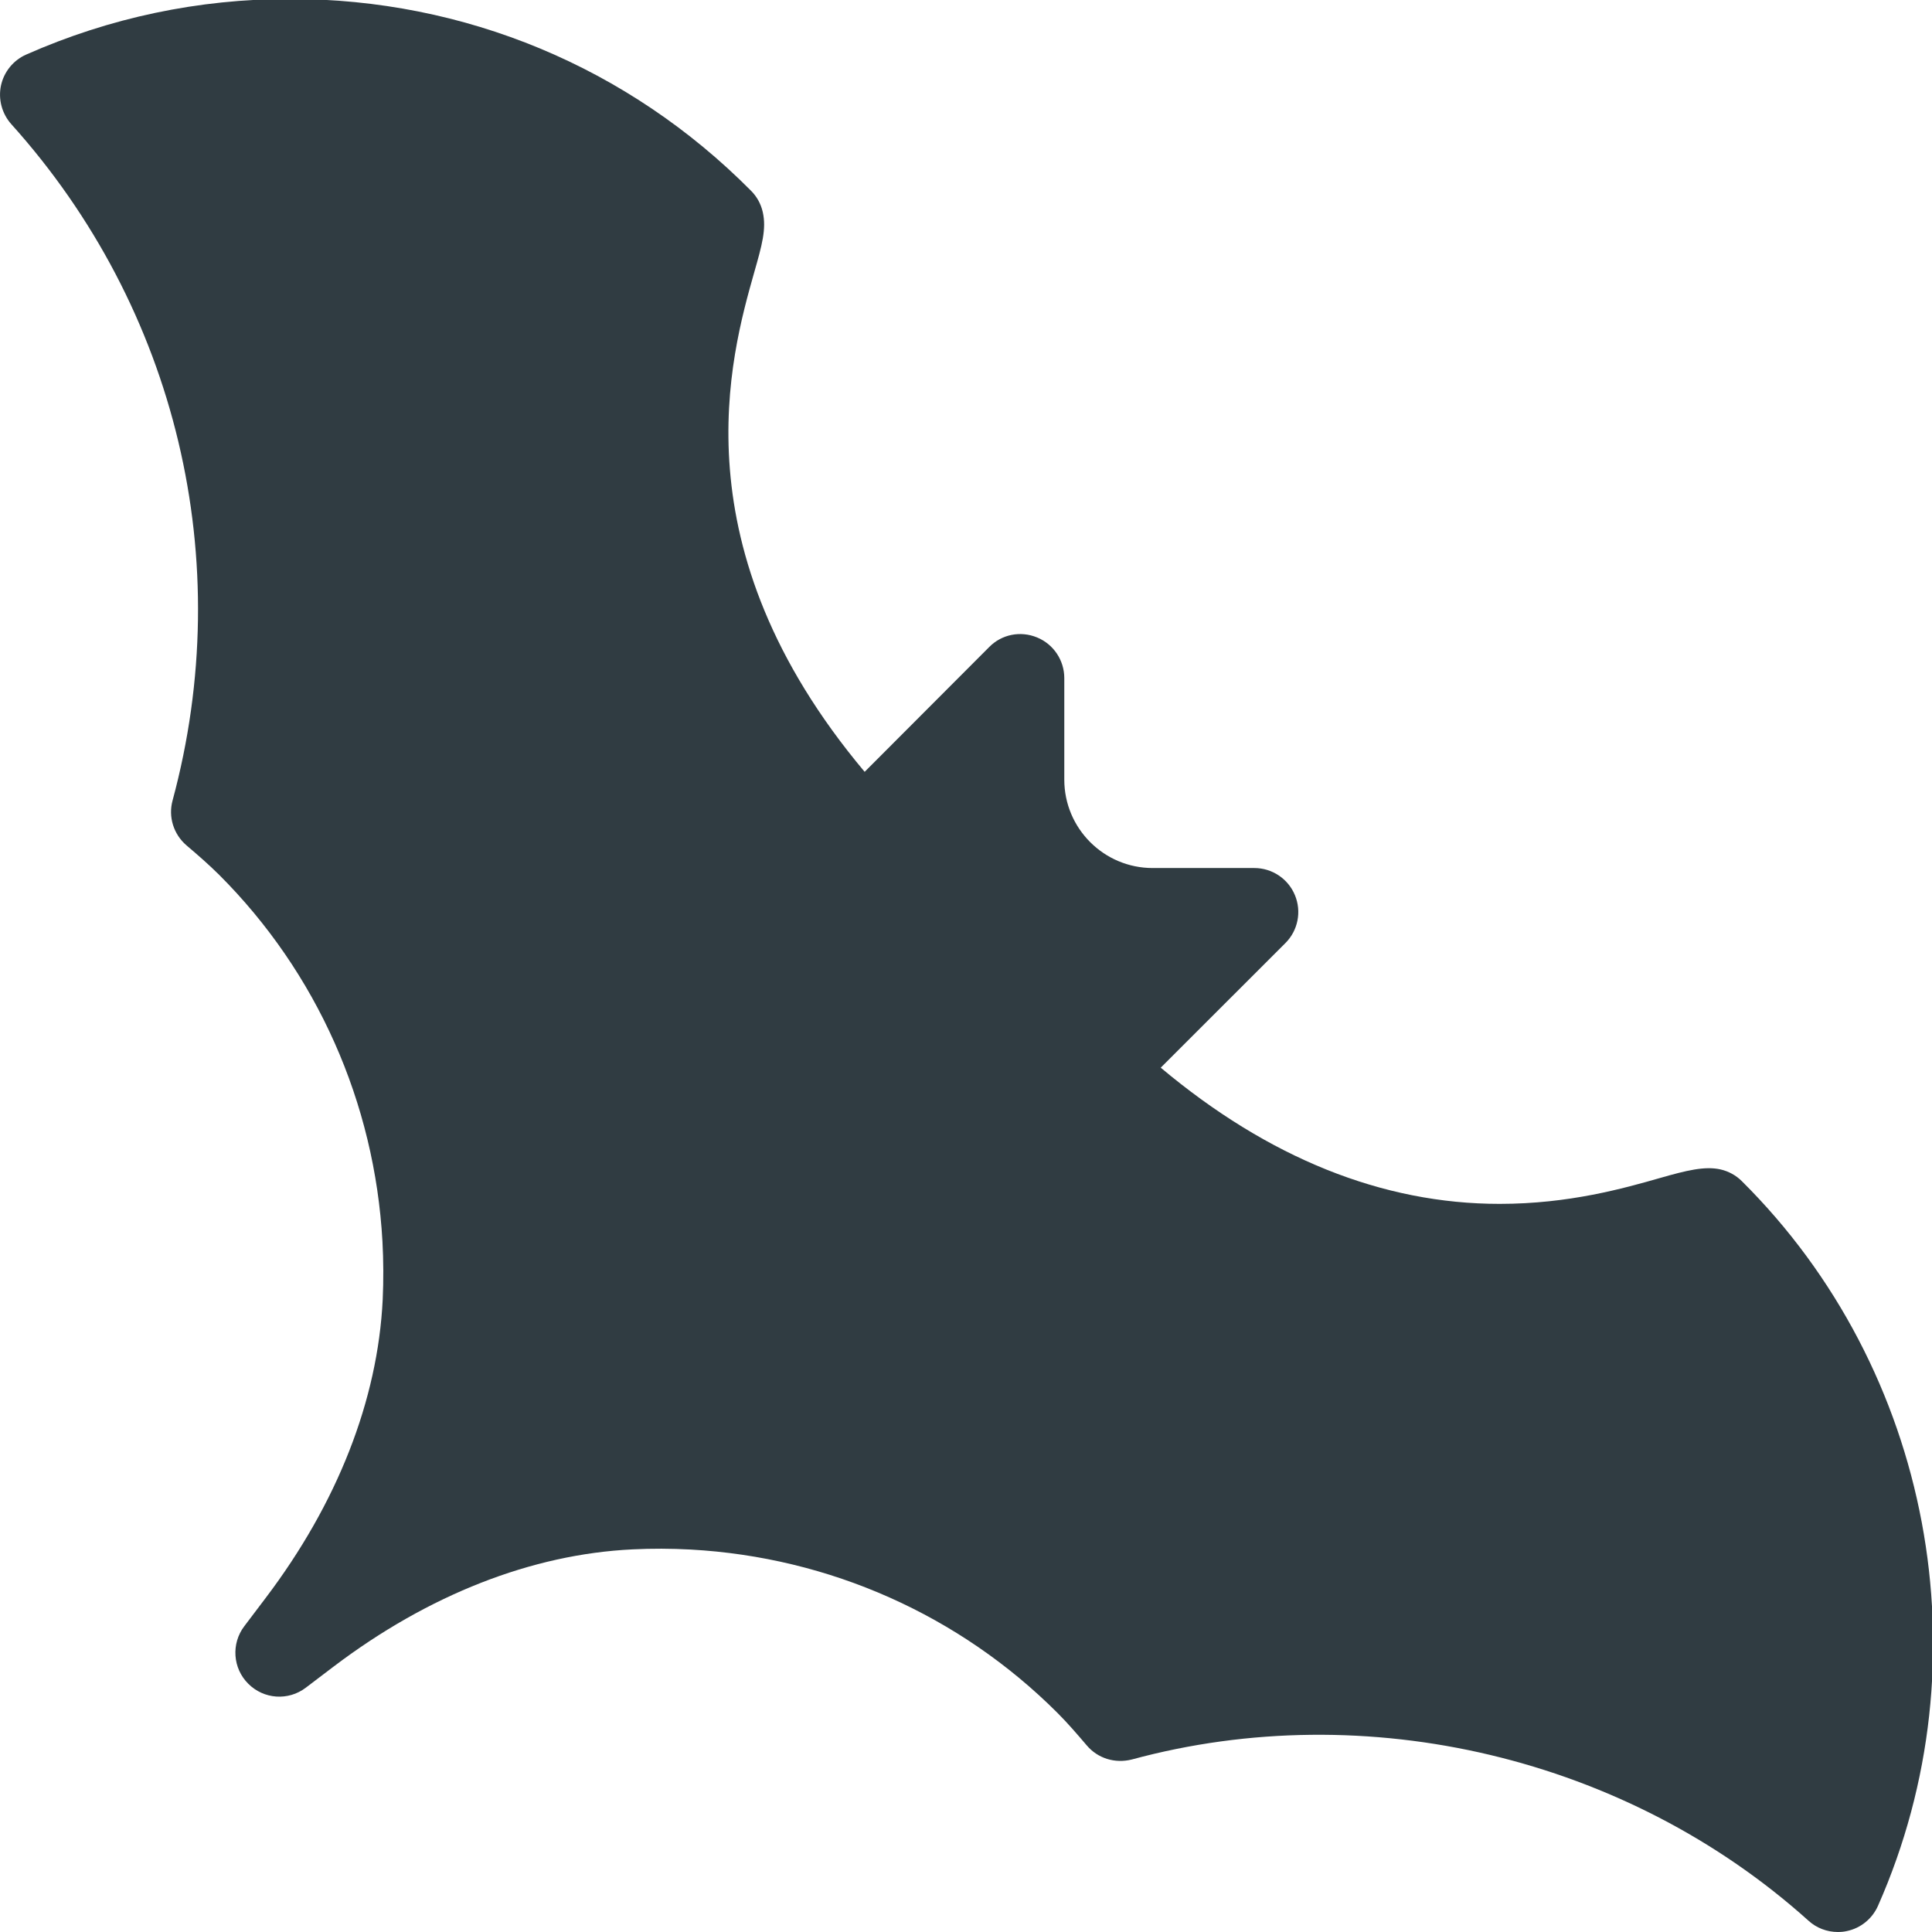
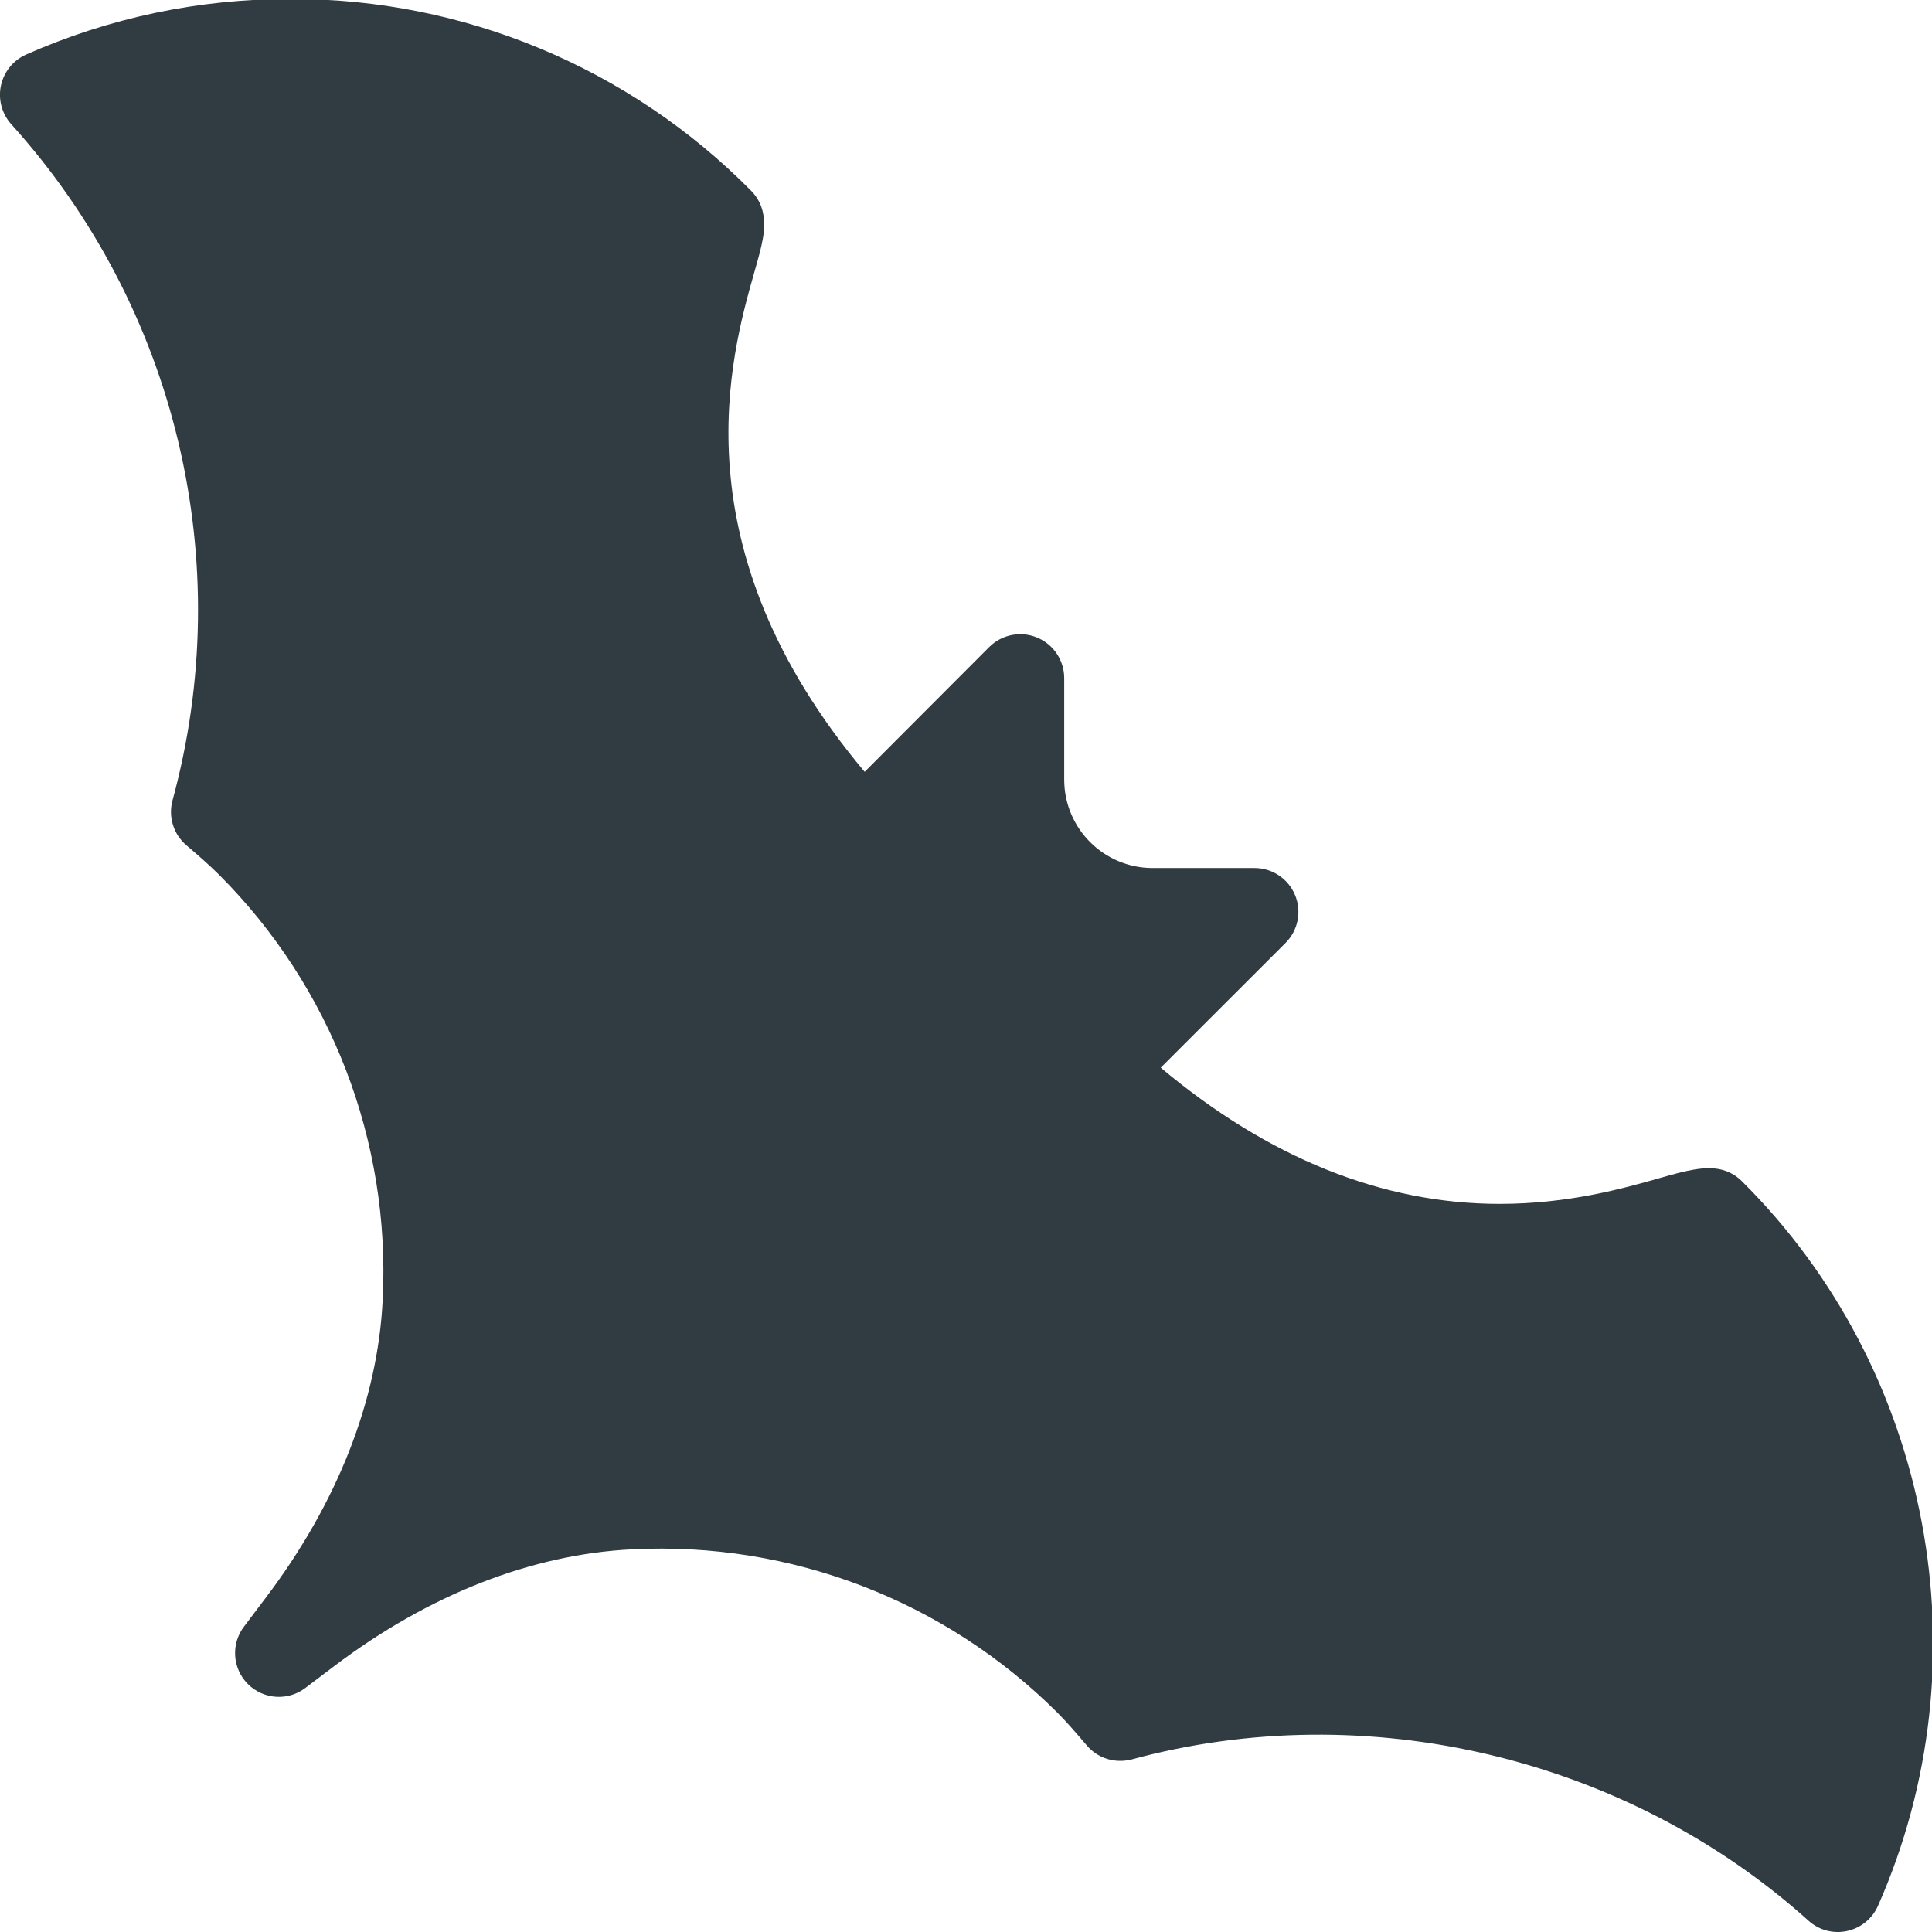
- <svg xmlns="http://www.w3.org/2000/svg" id="Layer_1" style="enable-background:new 0 0 24 24;" version="1.1" viewBox="0 0 24 24" xml:space="preserve">
-   <defs id="defs5893" />
-   <path d="m 21.637,14.672 c -0.072,-0.072 -0.164,-0.122 -0.264,-0.145 -0.195,-0.044 -0.425,0.013 -0.75,0.106 -0.451,0.129 -1.133,0.322 -1.994,0.322 -1.456,0 -2.872,-0.57 -4.21,-1.692 l 1.549,-1.548 c 0.156,-0.156 0.203,-0.391 0.118,-0.595 -0.084,-0.204 -0.284,-0.337 -0.504,-0.337 l -1.263,0 c -0.606,0 -1.098,-0.492 -1.098,-1.098 l 0,-1.262 c 0,-0.22 -0.133,-0.42 -0.337,-0.504 C 12.677,7.833 12.443,7.88 12.288,8.038 L 10.741,9.588 C 8.4,6.8 9.075,4.424 9.369,3.384 9.465,3.047 9.523,2.844 9.475,2.633 9.452,2.533 9.402,2.442 9.33,2.37 7.804,0.832 5.771,-0.013 3.604,-0.013 c -1.138,0 -2.241,0.232 -3.279,0.691 -0.16,0.071 -0.276,0.214 -0.313,0.385 -0.036,0.17 0.012,0.349 0.128,0.479 2.059,2.288 2.807,5.428 2.004,8.401 -0.056,0.204 0.012,0.42 0.172,0.558 0.139,0.118 0.277,0.238 0.407,0.367 1.213,1.212 1.932,2.829 2.028,4.554 0.013,0.241 0.014,0.482 0.003,0.723 -0.061,1.248 -0.563,2.53 -1.455,3.707 l -0.264,0.349 c -0.165,0.217 -0.144,0.523 0.049,0.715 0.192,0.193 0.497,0.215 0.715,0.049 l 0.349,-0.265 c 1.177,-0.891 2.46,-1.393 3.708,-1.453 0.241,-0.012 0.481,-0.011 0.723,0.002 1.725,0.095 3.342,0.815 4.556,2.028 0.13,0.13 0.249,0.269 0.366,0.406 0.136,0.16 0.349,0.227 0.559,0.174 2.919,-0.792 6.149,-0.026 8.405,2.002 C 22.565,23.951 22.697,24 22.83,24 c 0.038,0 0.076,-0.003 0.114,-0.012 0.171,-0.036 0.314,-0.153 0.385,-0.313 1.347,-3.044 0.666,-6.663 -1.692,-9.003 z" id="XMLID_54_" style="fill:#303c42" />
-   <g id="g5861" transform="matrix(1.091522,0,0,1.091522,-1.091784,-1.105)" />
-   <g id="g5863" transform="matrix(1.091522,0,0,1.091522,-1.091784,-1.105)" />
-   <g id="g5865" transform="matrix(1.091522,0,0,1.091522,-1.091784,-1.105)" />
-   <g id="g5867" transform="matrix(1.091522,0,0,1.091522,-1.091784,-1.105)" />
-   <g id="g5869" transform="matrix(1.091522,0,0,1.091522,-1.091784,-1.105)" />
-   <g id="g5871" transform="matrix(1.091522,0,0,1.091522,-1.091784,-1.105)" />
-   <g id="g5873" transform="matrix(1.091522,0,0,1.091522,-1.091784,-1.105)" />
-   <g id="g5875" transform="matrix(1.091522,0,0,1.091522,-1.091784,-1.105)" />
-   <g id="g5877" transform="matrix(1.091522,0,0,1.091522,-1.091784,-1.105)" />
-   <g id="g5879" transform="matrix(1.091522,0,0,1.091522,-1.091784,-1.105)" />
-   <g id="g5881" transform="matrix(1.091522,0,0,1.091522,-1.091784,-1.105)" />
-   <g id="g5883" transform="matrix(1.091522,0,0,1.091522,-1.091784,-1.105)" />
-   <g id="g5885" transform="matrix(1.091522,0,0,1.091522,-1.091784,-1.105)" />
-   <g id="g5887" transform="matrix(1.091522,0,0,1.091522,-1.091784,-1.105)" />
-   <g id="g5889" transform="matrix(1.091522,0,0,1.091522,-1.091784,-1.105)" />
+ <svg xmlns="http://www.w3.org/2000/svg" viewBox="0 0 24 24">
+   <path d="M21.637 14.672a.545.545 0 0 0-.264-.145c-.196-.044-.425.013-.75.106-.45.128-1.133.322-1.994.322-1.456 0-2.872-.57-4.21-1.692l1.549-1.548a.545.545 0 0 0-.387-.932h-1.263a1.099 1.099 0 0 1-1.098-1.098V8.423a.546.546 0 0 0-.932-.385l-1.547 1.55C8.401 6.8 9.075 4.424 9.37 3.384c.096-.337.154-.54.106-.75a.541.541 0 0 0-.145-.264A8.01 8.01 0 0 0 3.604-.013c-1.139 0-2.241.232-3.279.69a.547.547 0 0 0-.186.865 9.002 9.002 0 0 1 2.004 8.401.545.545 0 0 0 .173.558c.139.118.277.238.407.367a6.972 6.972 0 0 1 2.031 5.276c-.06 1.248-.563 2.53-1.455 3.707l-.264.35a.544.544 0 0 0 .764.763l.35-.265c1.176-.89 2.46-1.393 3.708-1.453a6.977 6.977 0 0 1 5.279 2.03c.129.13.248.27.365.407.136.16.35.227.559.173 2.918-.792 6.148-.026 8.404 2.002a.54.54 0 0 0 .48.13.544.544 0 0 0 .385-.313c1.347-3.045.666-6.663-1.692-9.003z" fill="#303c42" />
</svg>
